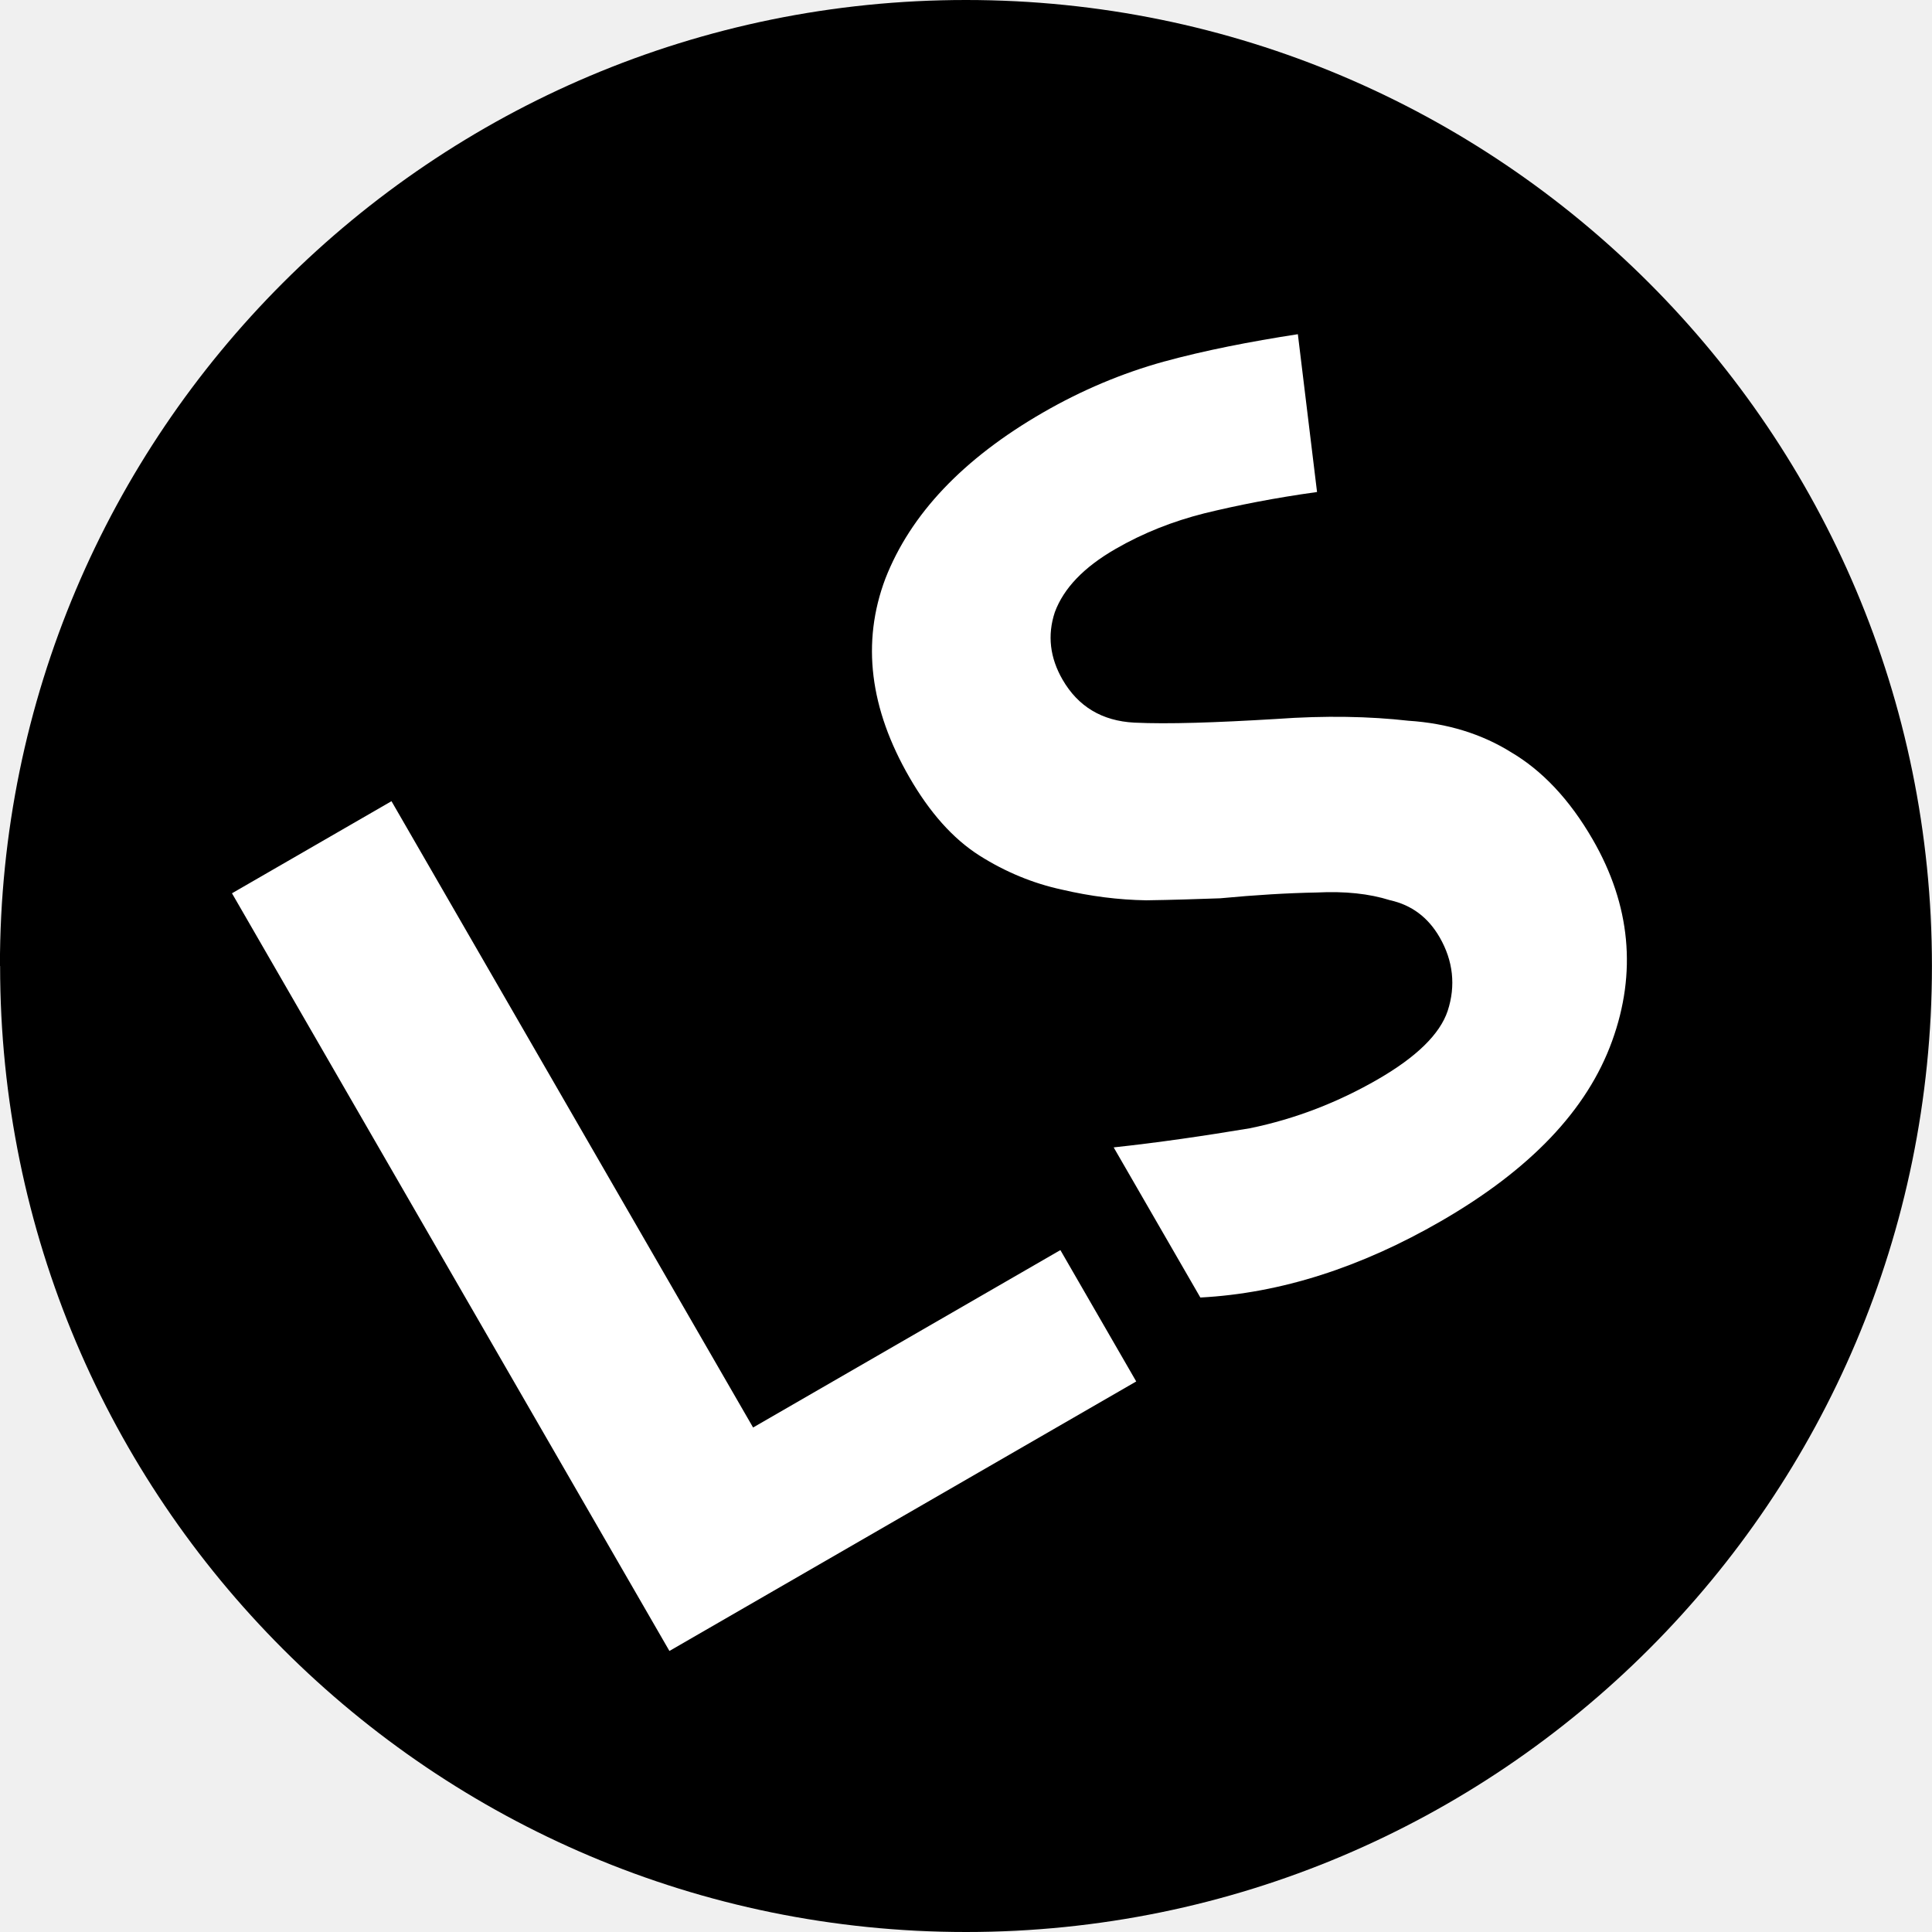
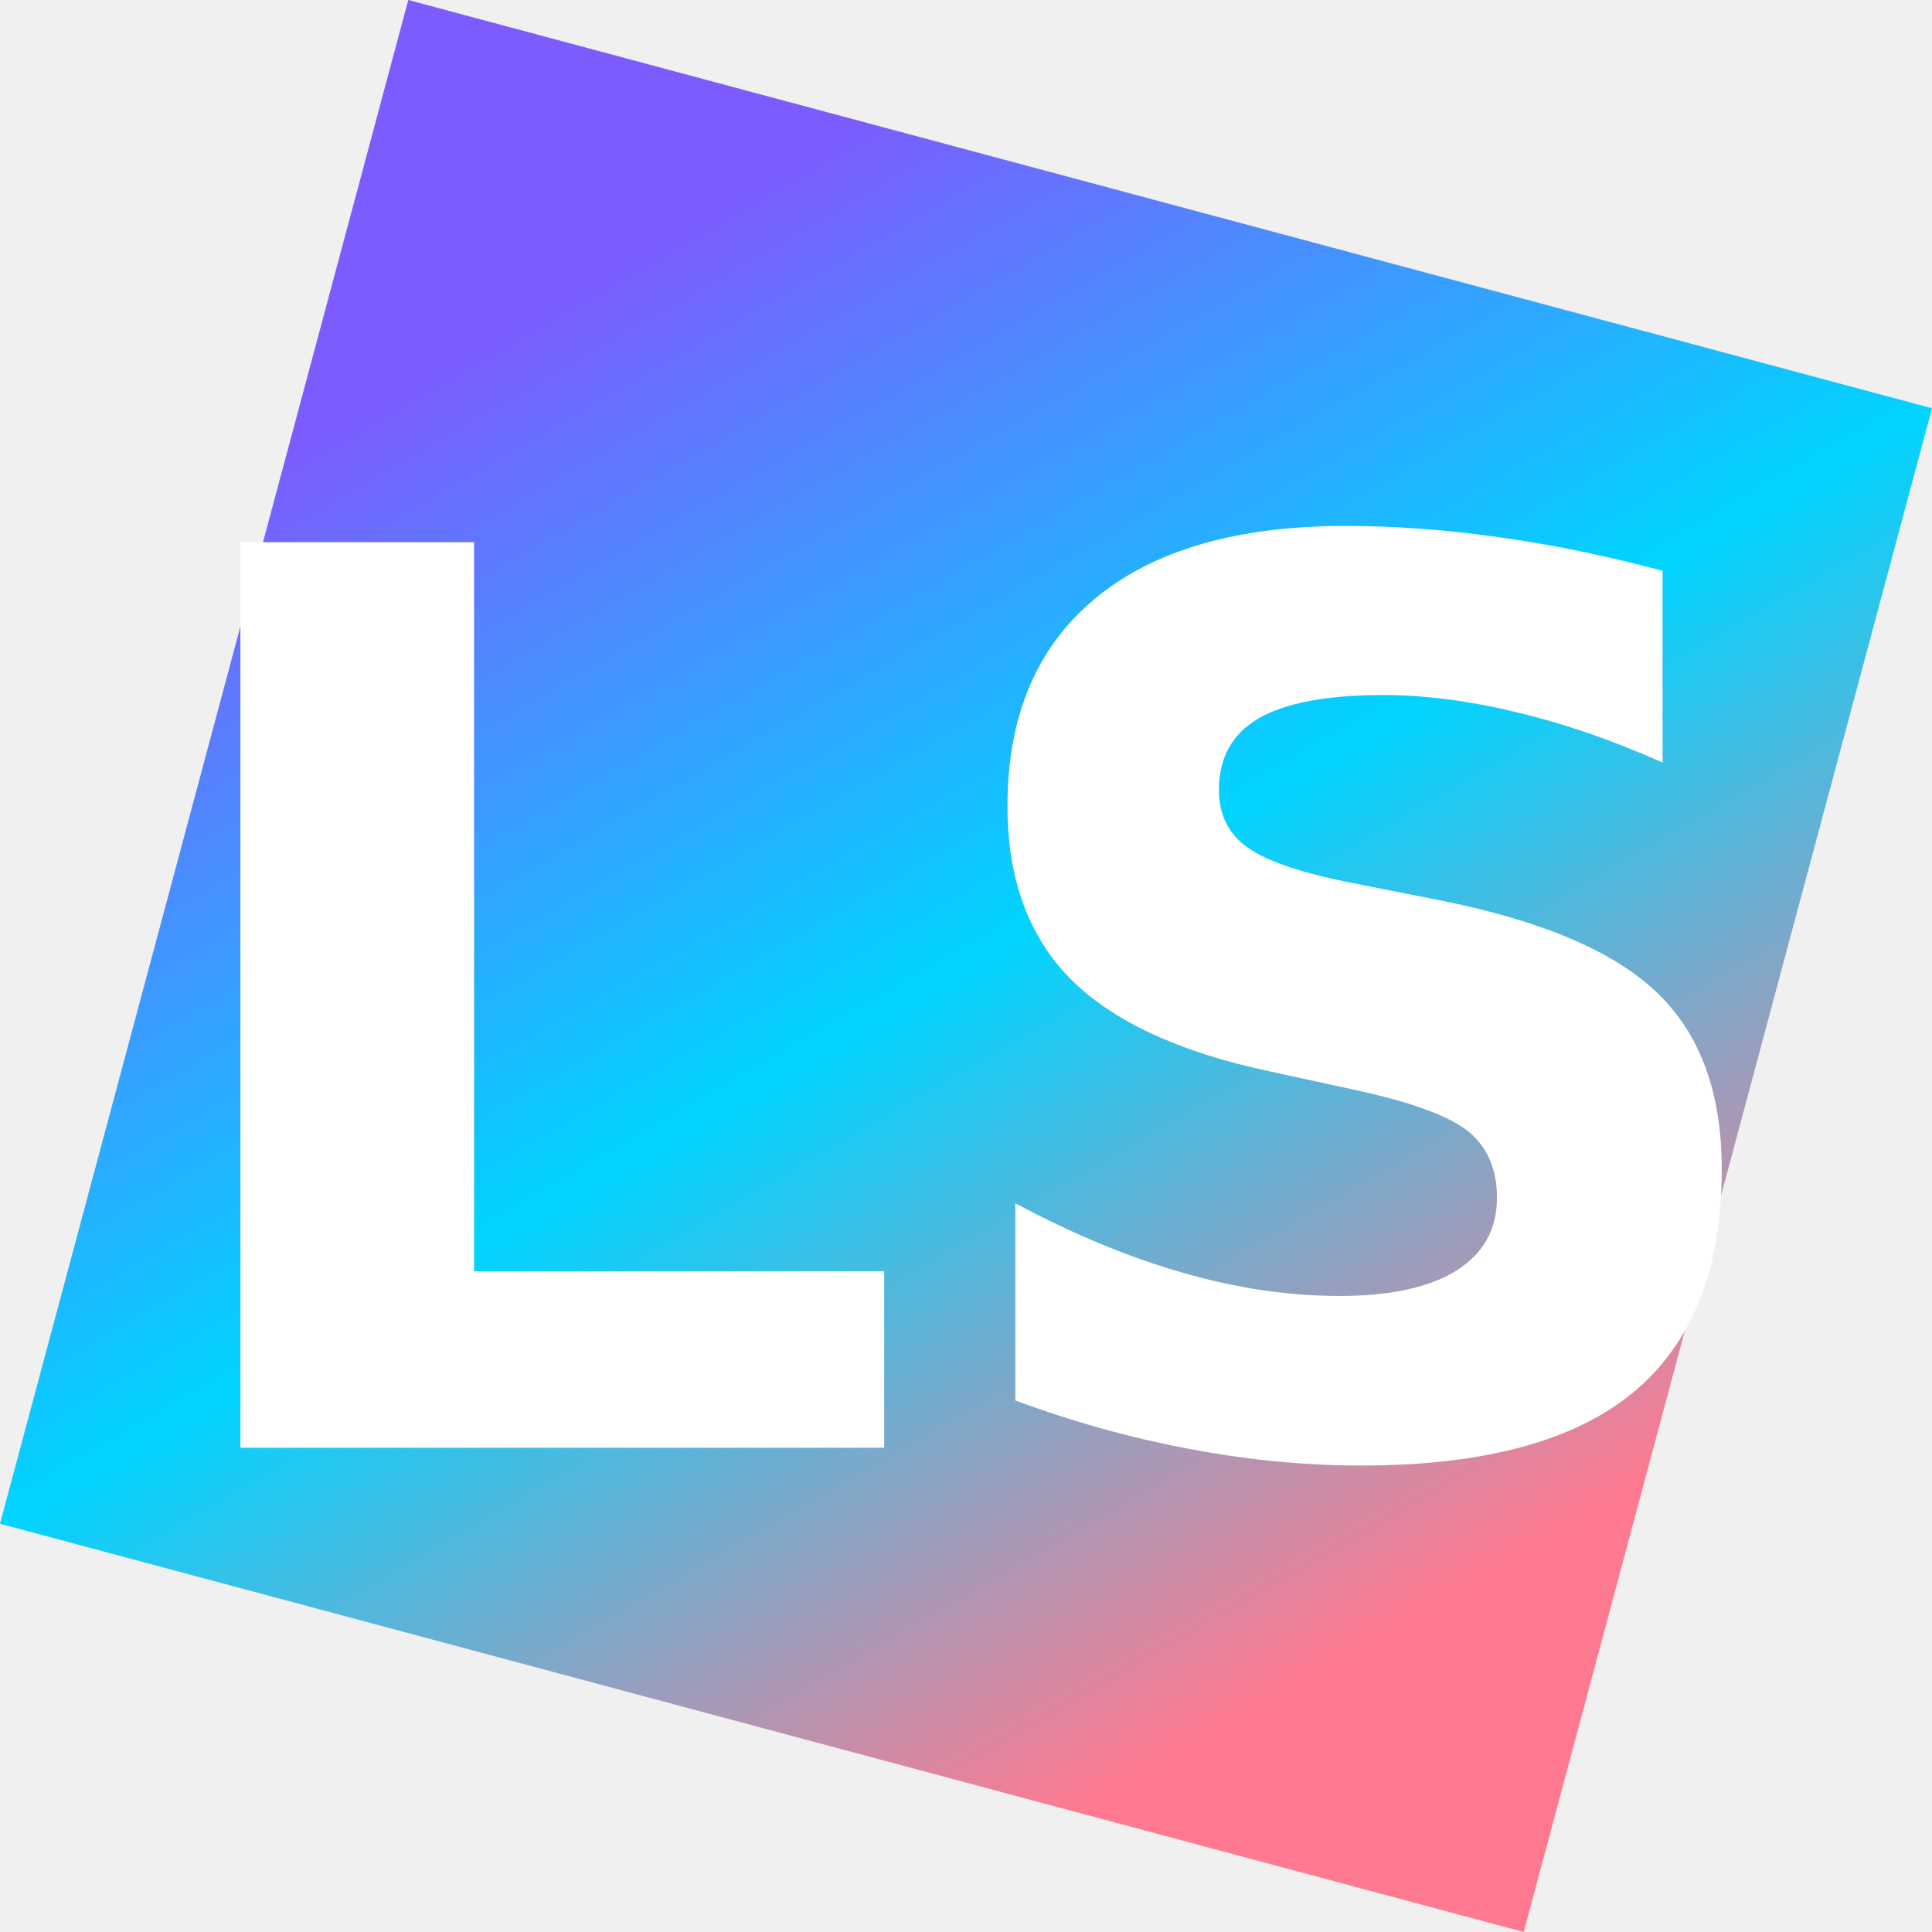
- <svg xmlns="http://www.w3.org/2000/svg" width="11.145mm" height="11.145mm" viewBox="0 0 11.145 11.145" version="1.1" id="svg1">
-   <defs id="defs1" />
-   <g id="layer1" transform="translate(-55.98138,-126.393)">
-     <path style="fill:#000000;stroke-width:0.265" id="path2" d="m 55.981,131.965 a 5.572,5.572 0 0 1 5.573,-5.572 5.572,5.572 0 0 1 5.572,5.573 5.572,5.572 0 0 1 -5.572,5.572 5.572,5.572 0 0 1 -5.572,-5.572" />
-     <text xml:space="preserve" style="font-size:3.175px;text-align:start;writing-mode:lr-tb;direction:ltr;text-anchor:start;fill:#ffffff;stroke-width:0.265" x="-16.774" y="147.627" id="text1" transform="rotate(-30)">
-       <tspan id="tspan1" style="font-style:normal;font-variant:normal;font-weight:bold;font-stretch:normal;font-size:7.056px;font-family:Sans;-inkscape-font-specification:'Sans Bold';font-variant-ligatures:normal;font-variant-caps:normal;font-variant-numeric:normal;font-variant-east-asian:normal;fill:#ffffff;stroke-width:0.265" x="-16.774" y="147.627" dx="0">LS</tspan>
+ <svg xmlns="http://www.w3.org/2000/svg" xmlns:xlink="http://www.w3.org/1999/xlink" width="61.237mm" height="61.237mm" viewBox="0 0 61.237 61.237" version="1.1" id="svg1">
+   <defs id="defs1">
+     <linearGradient id="linearGradient1">
+       <stop style="stop-color:#7c5cff;stop-opacity:1;" offset="0" id="stop1" />
+       <stop style="stop-color:#00d4ff;stop-opacity:1;" offset="0.5" id="stop3" />
+       <stop style="stop-color:#ff7a90;stop-opacity:1;" offset="1" id="stop2" />
+     </linearGradient>
+     <linearGradient xlink:href="#linearGradient1" id="linearGradient2" x1="127.86" y1="51.863" x2="163.216" y2="87.218" gradientUnits="userSpaceOnUse" />
+   </defs>
+   <g id="layer1" transform="translate(-91.96203,-74.22009)">
+     <rect style="fill:url(#linearGradient2);fill-rule:evenodd;stroke-width:0.265" id="rect1" width="50" height="50" x="120.538" y="44.54" transform="rotate(15)" />
+     <text xml:space="preserve" style="font-style:normal;font-variant:normal;font-weight:normal;font-stretch:normal;font-size:39.382px;font-family:'Sans ser';-inkscape-font-specification:'Sans ser';text-align:start;writing-mode:lr-tb;direction:ltr;text-anchor:start;fill:#ffffff;fill-opacity:1;fill-rule:evenodd;stroke-width:1.477" x="95.973" y="120.109" id="text3">
+       <tspan id="tspan3" style="font-style:normal;font-variant:normal;font-weight:bold;font-stretch:normal;font-family:'DejaVu Sans';-inkscape-font-specification:'DejaVu Sans Bold';fill:#ffffff;fill-opacity:1;stroke-width:1.477" x="95.973" y="120.109">LS</tspan>
    </text>
  </g>
</svg>
